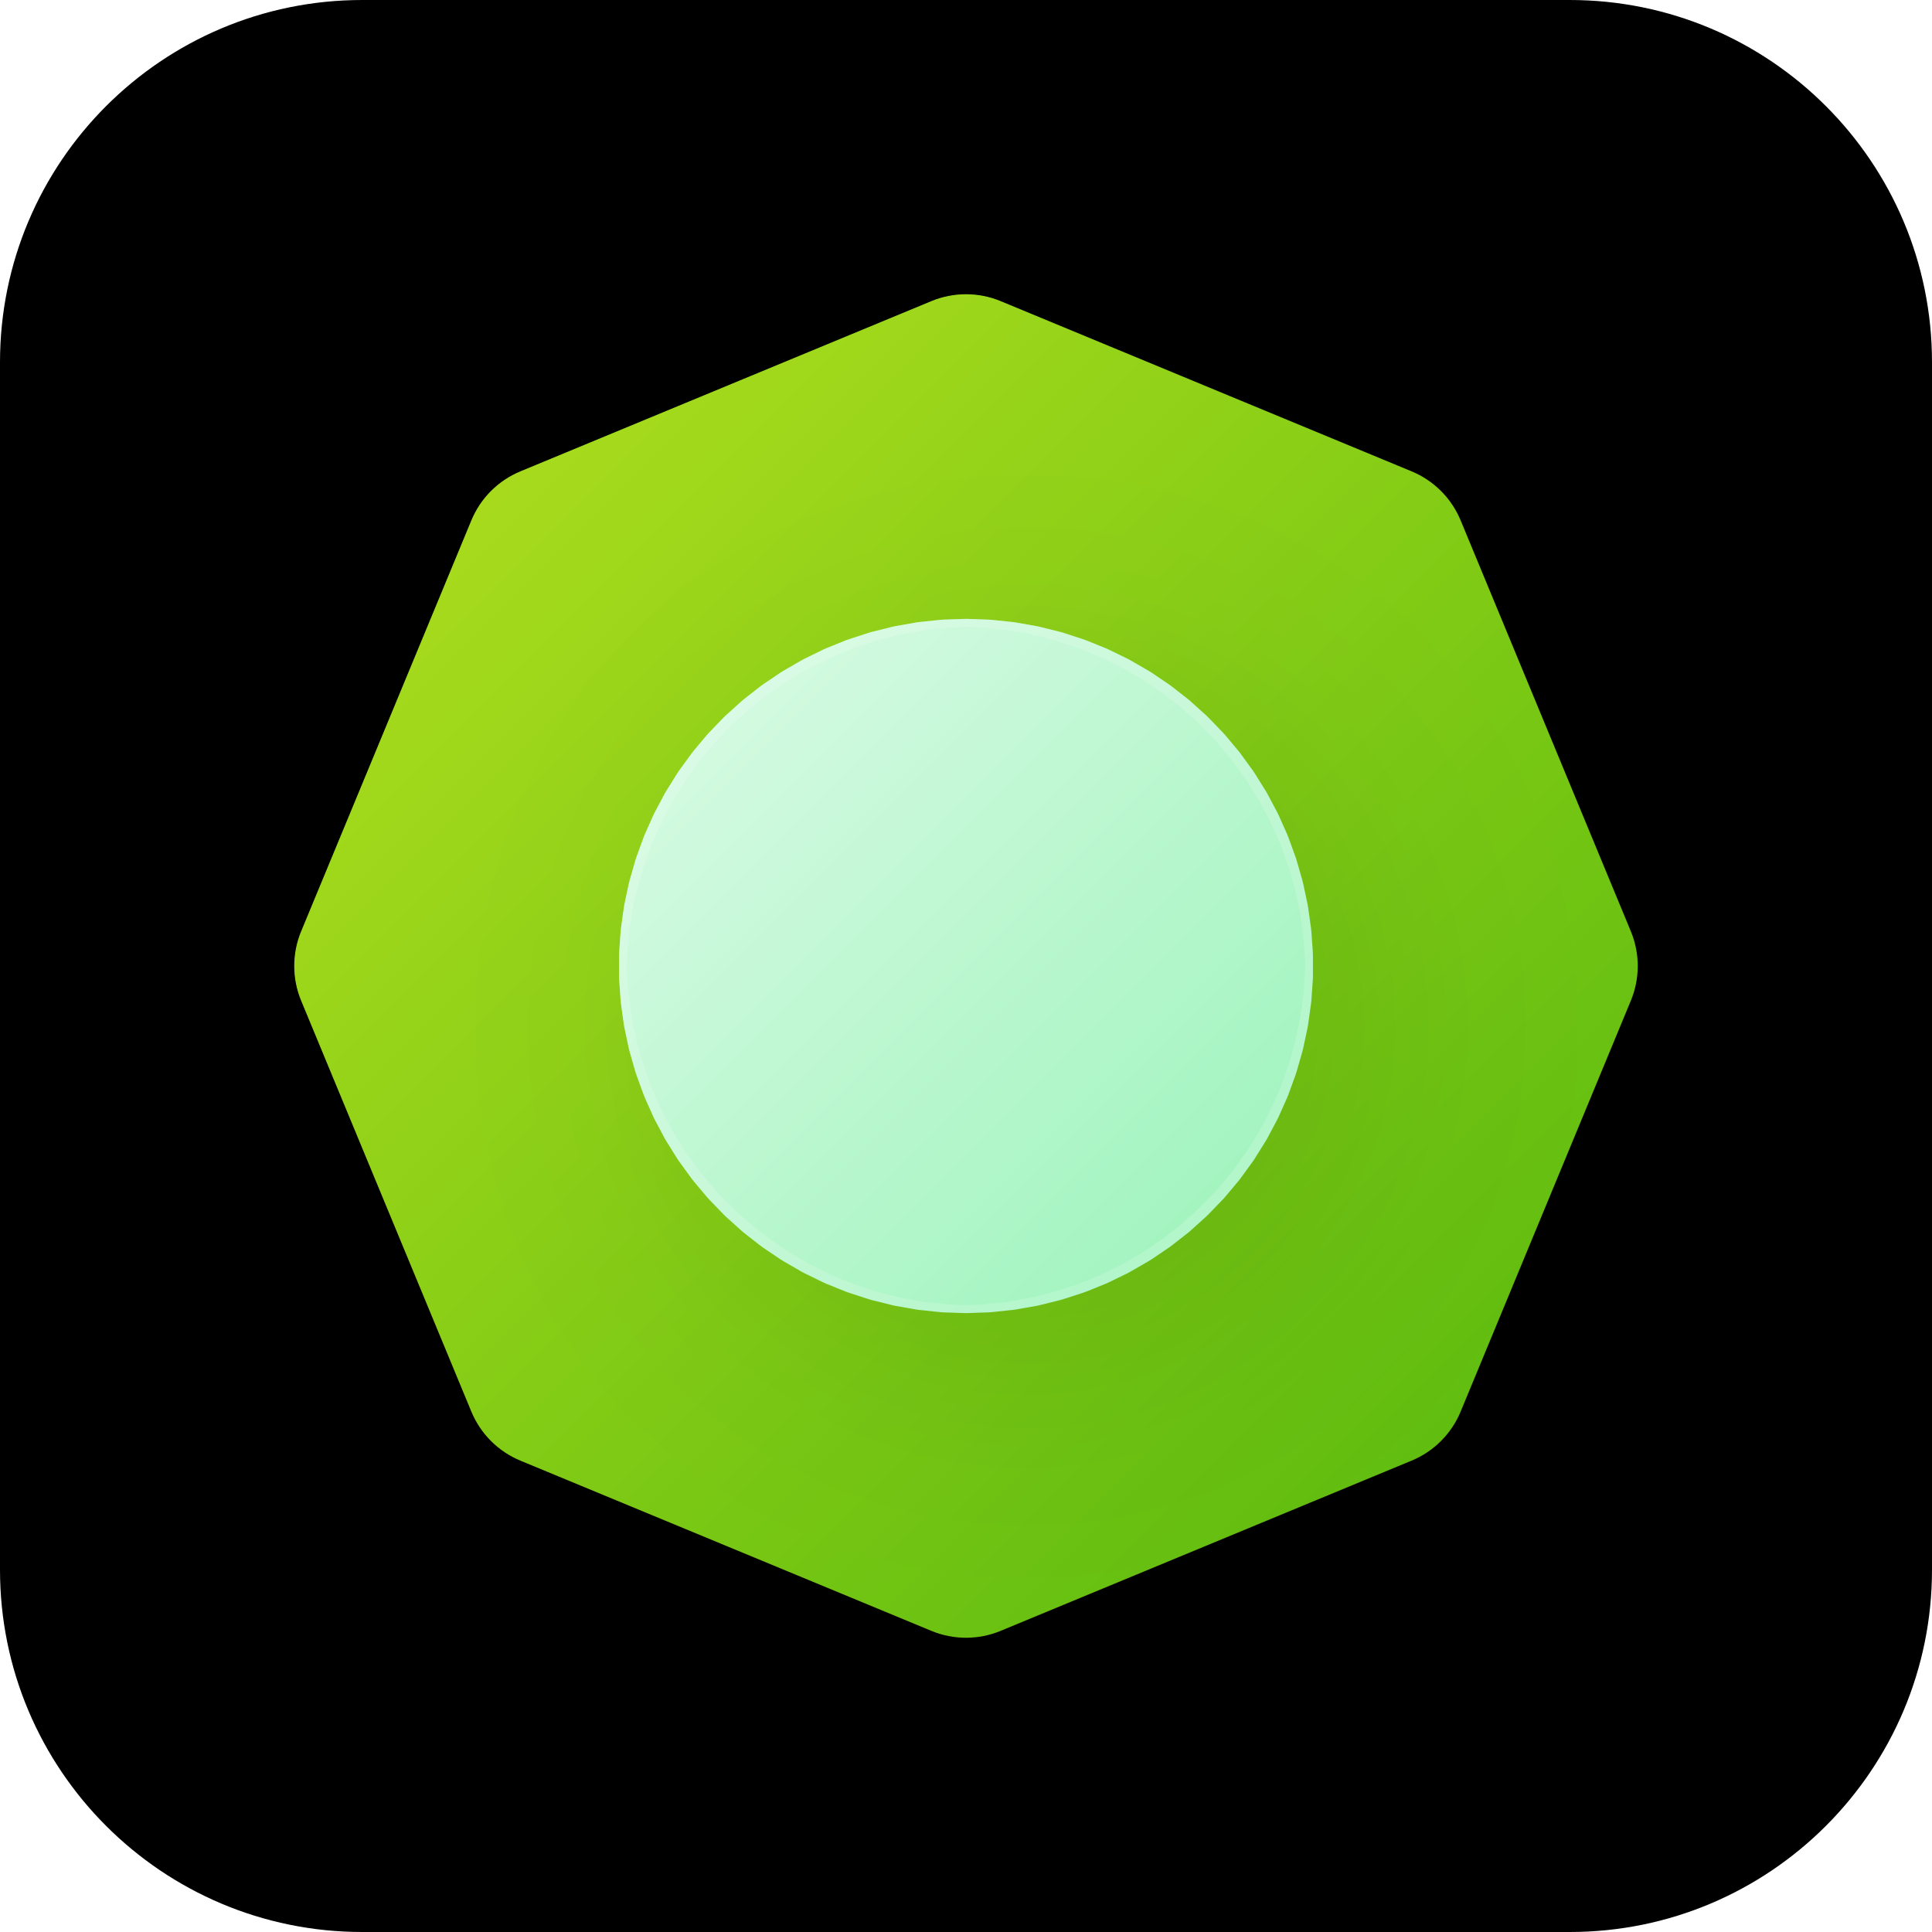
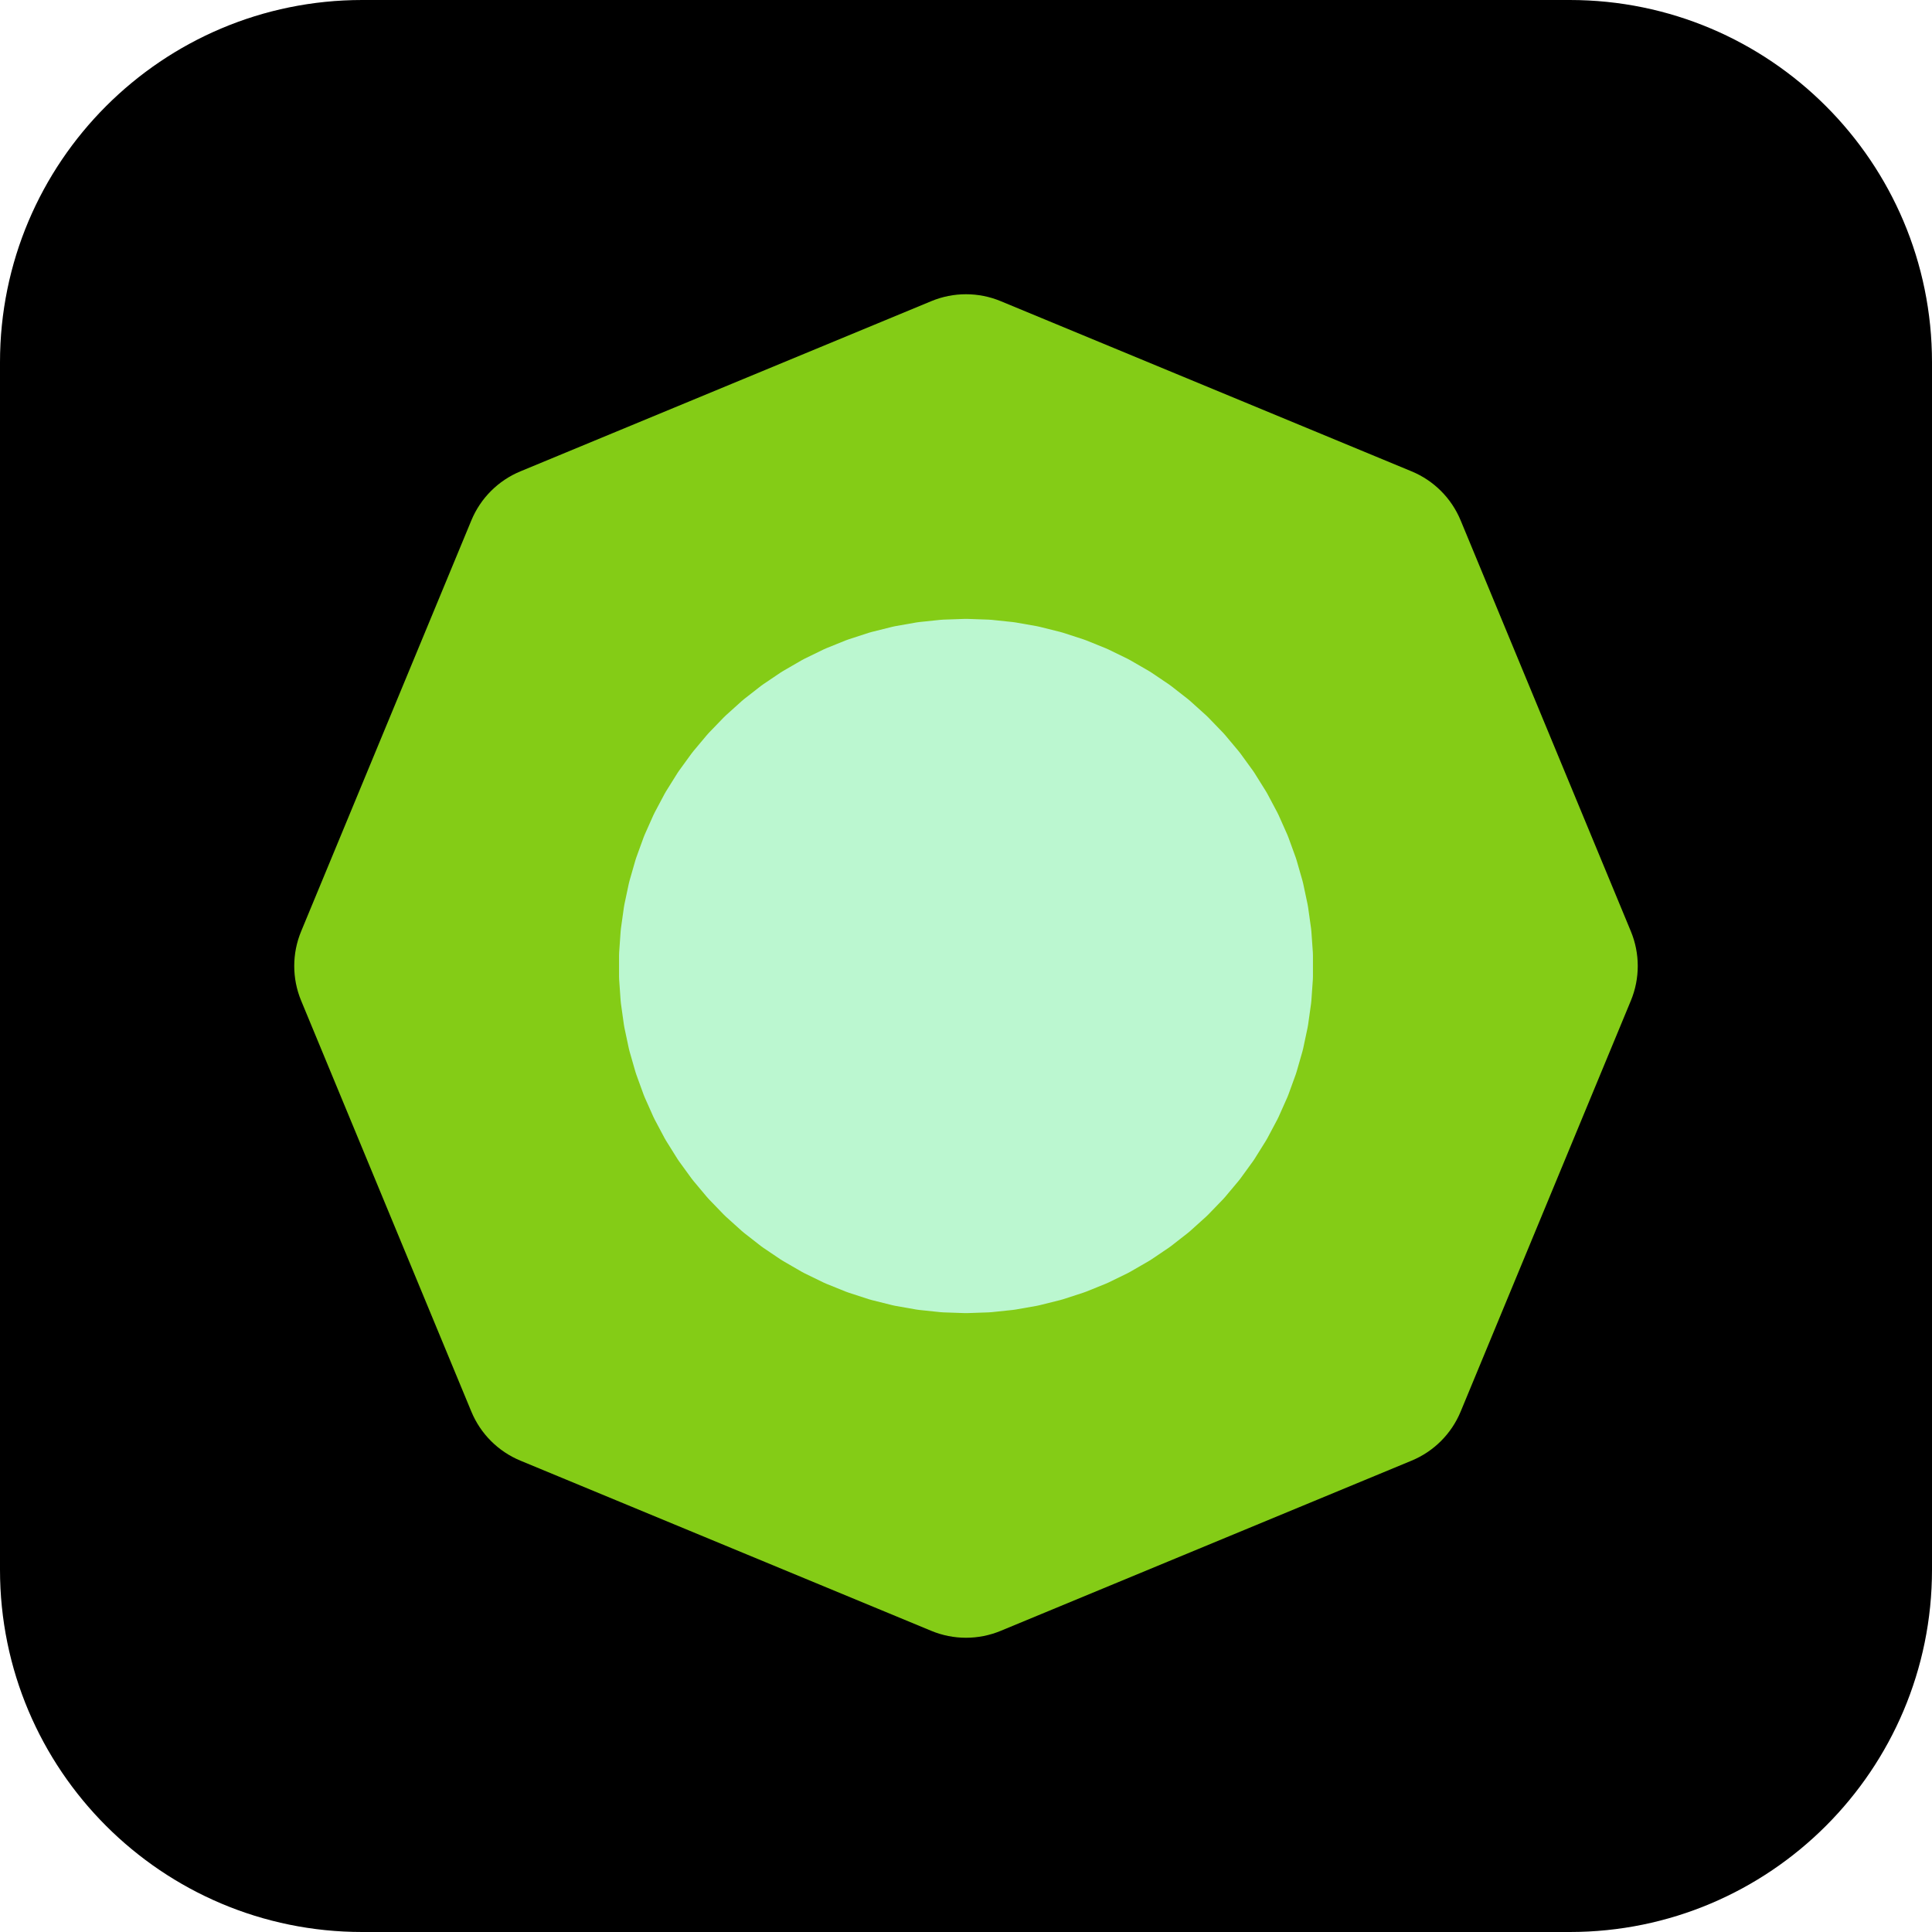
- <svg xmlns="http://www.w3.org/2000/svg" xmlns:xlink="http://www.w3.org/1999/xlink" width="128px" height="128px" viewBox="0 0 128 128" version="1.1">
-   <defs>
-     <linearGradient x1="9.88792381e-15%" y1="-6.07153217e-15%" x2="100%" y2="100%" id="linearGradient-1">
-       <stop stop-color="#FFFFFF" stop-opacity="0.5" offset="0%" />
-       <stop stop-color="#000000" stop-opacity="0.5" offset="100%" />
-     </linearGradient>
-     <path d="M66.296,19.951 L93.524,31.229 C94.994,31.838 96.162,33.006 96.771,34.476 L108.049,61.704 C108.658,63.174 108.658,64.826 108.049,66.296 L96.771,93.524 C96.162,94.994 94.994,96.162 93.524,96.771 L66.296,108.049 C64.826,108.658 63.174,108.658 61.704,108.049 L34.476,96.771 C33.006,96.162 31.838,94.994 31.229,93.524 L19.951,66.296 C19.342,64.826 19.342,63.174 19.951,61.704 L31.229,34.476 C31.838,33.006 33.006,31.838 34.476,31.229 L61.704,19.951 C63.174,19.342 64.826,19.342 66.296,19.951 Z" id="path-2" />
-     <linearGradient x1="1.70002901e-14%" y1="2.3939184e-14%" x2="100%" y2="100%" id="linearGradient-3">
-       <stop stop-color="#FFFFFF" stop-opacity="0.5" offset="0%" />
-       <stop stop-color="#000000" stop-opacity="0.5" offset="100%" />
-     </linearGradient>
-     <path d="M64.105,41.004 L65.5,41.052 C65.569,41.055 65.639,41.06 65.709,41.067 L67.097,41.213 C67.166,41.22 67.235,41.23 67.304,41.242 L68.679,41.484 C68.748,41.497 68.816,41.511 68.884,41.528 L70.238,41.866 C70.306,41.883 70.373,41.902 70.439,41.923 L71.767,42.355 C71.833,42.376 71.899,42.4 71.964,42.426 L73.258,42.949 C73.323,42.975 73.386,43.004 73.449,43.034 L74.704,43.646 C74.766,43.677 74.828,43.71 74.889,43.745 L76.097,44.443 C76.158,44.477 76.217,44.514 76.275,44.553 L77.432,45.334 C77.49,45.373 77.547,45.414 77.602,45.457 L78.702,46.316 C78.757,46.359 78.81,46.404 78.862,46.451 L79.899,47.385 C79.951,47.432 80.001,47.48 80.05,47.531 L81.02,48.535 C81.068,48.585 81.115,48.637 81.16,48.69 L82.057,49.76 C82.102,49.813 82.145,49.868 82.186,49.925 L83.006,51.054 C83.047,51.11 83.086,51.168 83.123,51.227 L83.863,52.411 C83.9,52.47 83.935,52.531 83.968,52.592 L84.623,53.825 C84.656,53.887 84.686,53.949 84.715,54.013 L85.283,55.288 C85.311,55.352 85.337,55.417 85.361,55.482 L85.838,56.794 C85.862,56.86 85.884,56.926 85.903,56.993 L86.288,58.335 C86.307,58.402 86.324,58.47 86.339,58.538 L86.629,59.904 C86.643,59.972 86.655,60.041 86.665,60.11 L86.859,61.492 C86.869,61.561 86.876,61.631 86.881,61.7 L86.979,63.093 C86.984,63.162 86.986,63.232 86.986,63.302 L86.986,64.698 C86.986,64.768 86.984,64.838 86.979,64.907 L86.881,66.3 C86.876,66.369 86.869,66.439 86.859,66.508 L86.665,67.89 C86.655,67.959 86.643,68.028 86.629,68.096 L86.339,69.462 C86.324,69.53 86.307,69.598 86.288,69.665 L85.903,71.007 C85.884,71.074 85.862,71.14 85.838,71.206 L85.361,72.518 C85.337,72.583 85.311,72.648 85.283,72.712 L84.715,73.987 C84.686,74.051 84.656,74.113 84.623,74.175 L83.968,75.408 C83.935,75.469 83.9,75.53 83.863,75.589 L83.123,76.773 C83.086,76.832 83.047,76.89 83.006,76.946 L82.186,78.075 C82.145,78.132 82.102,78.187 82.057,78.24 L81.16,79.31 C81.115,79.363 81.068,79.415 81.02,79.465 L80.05,80.469 C80.001,80.52 79.951,80.568 79.899,80.615 L78.862,81.549 C78.81,81.596 78.757,81.641 78.702,81.684 L77.602,82.543 C77.547,82.586 77.49,82.627 77.432,82.666 L76.275,83.447 C76.217,83.486 76.158,83.523 76.097,83.557 L74.889,84.255 C74.828,84.29 74.766,84.323 74.704,84.354 L73.449,84.966 C73.386,84.996 73.323,85.025 73.258,85.051 L71.964,85.574 C71.899,85.6 71.833,85.624 71.767,85.645 L70.439,86.077 C70.373,86.098 70.306,86.117 70.238,86.134 L68.884,86.472 C68.816,86.489 68.748,86.503 68.679,86.516 L67.304,86.758 C67.235,86.77 67.166,86.78 67.097,86.787 L65.709,86.933 C65.639,86.94 65.569,86.945 65.5,86.948 L64.105,86.996 C64.035,86.999 63.965,86.999 63.895,86.996 L62.5,86.948 C62.431,86.945 62.361,86.94 62.291,86.933 L60.903,86.787 C60.834,86.78 60.765,86.77 60.696,86.758 L59.321,86.516 C59.252,86.503 59.184,86.489 59.116,86.472 L57.762,86.134 C57.694,86.117 57.627,86.098 57.561,86.077 L56.233,85.645 C56.167,85.624 56.101,85.6 56.036,85.574 L54.742,85.051 C54.677,85.025 54.614,84.996 54.551,84.966 L53.296,84.354 C53.234,84.323 53.172,84.29 53.111,84.255 L51.903,83.557 C51.842,83.523 51.783,83.486 51.725,83.447 L50.568,82.666 C50.51,82.627 50.453,82.586 50.398,82.543 L49.298,81.684 C49.243,81.641 49.19,81.596 49.138,81.549 L48.101,80.615 C48.049,80.568 47.999,80.52 47.95,80.469 L46.98,79.465 C46.932,79.415 46.885,79.363 46.84,79.31 L45.943,78.24 C45.898,78.187 45.855,78.132 45.814,78.075 L44.994,76.946 C44.953,76.89 44.914,76.832 44.877,76.773 L44.137,75.589 C44.1,75.53 44.065,75.469 44.032,75.408 L43.377,74.175 C43.344,74.113 43.314,74.051 43.285,73.987 L42.717,72.712 C42.689,72.648 42.663,72.583 42.639,72.518 L42.162,71.206 C42.138,71.14 42.116,71.074 42.097,71.007 L41.712,69.665 C41.693,69.598 41.676,69.53 41.661,69.462 L41.371,68.096 C41.357,68.028 41.345,67.959 41.335,67.89 L41.141,66.508 C41.131,66.439 41.124,66.369 41.119,66.3 L41.021,64.907 C41.016,64.838 41.014,64.768 41.014,64.698 L41.014,63.302 C41.014,63.232 41.016,63.162 41.021,63.093 L41.119,61.7 C41.124,61.631 41.131,61.561 41.141,61.492 L41.335,60.11 C41.345,60.041 41.357,59.972 41.371,59.904 L41.661,58.538 C41.676,58.47 41.693,58.402 41.712,58.335 L42.097,56.993 C42.116,56.926 42.138,56.86 42.162,56.794 L42.639,55.482 C42.663,55.417 42.689,55.352 42.717,55.288 L43.285,54.013 C43.314,53.949 43.344,53.887 43.377,53.825 L44.032,52.592 C44.065,52.531 44.1,52.47 44.137,52.411 L44.877,51.227 C44.914,51.168 44.953,51.11 44.994,51.054 L45.814,49.925 C45.855,49.868 45.898,49.813 45.943,49.76 L46.84,48.69 C46.885,48.637 46.932,48.585 46.98,48.535 L47.95,47.531 C47.999,47.48 48.049,47.432 48.101,47.385 L49.138,46.451 C49.19,46.404 49.243,46.359 49.298,46.316 L50.398,45.457 C50.453,45.414 50.51,45.373 50.568,45.334 L51.725,44.553 C51.783,44.514 51.842,44.477 51.903,44.443 L53.111,43.745 C53.172,43.71 53.234,43.677 53.296,43.646 L54.551,43.034 C54.614,43.004 54.677,42.975 54.742,42.949 L56.036,42.426 C56.101,42.4 56.167,42.376 56.233,42.355 L57.561,41.923 C57.627,41.902 57.694,41.883 57.762,41.866 L59.116,41.528 C59.184,41.511 59.252,41.497 59.321,41.484 L60.696,41.242 C60.765,41.23 60.834,41.22 60.903,41.213 L62.291,41.067 C62.361,41.06 62.431,41.055 62.5,41.052 L63.895,41.004 C63.965,41.001 64.035,41.001 64.105,41.004 Z" id="path-4" />
-     <filter x="-47.8%" y="-47.8%" width="213.0%" height="213.0%" filterUnits="objectBoundingBox" id="filter-5">
-       <feOffset dx="4" dy="4" in="SourceAlpha" result="shadowOffsetOuter1" />
-       <feGaussianBlur stdDeviation="8" in="shadowOffsetOuter1" result="shadowBlurOuter1" />
-       <feColorMatrix values="0 0 0 0 0   0 0 0 0 0   0 0 0 0 0  0 0 0 0.08 0" type="matrix" in="shadowBlurOuter1" />
-     </filter>
-     <filter x="-28.2%" y="-28.3%" width="173.9%" height="173.9%" filterUnits="objectBoundingBox" id="filter-6">
-       <feMorphology radius="2" operator="erode" in="SourceAlpha" result="shadowSpreadInner1" />
-       <feOffset dx="0" dy="0" in="shadowSpreadInner1" result="shadowOffsetInner1" />
-       <feComposite in="shadowOffsetInner1" in2="SourceAlpha" operator="arithmetic" k2="-1" k3="1" result="shadowInnerInner1" />
-       <feColorMatrix values="0 0 0 0 1   0 0 0 0 1   0 0 0 0 1  0 0 0 0.161 0" type="matrix" in="shadowInnerInner1" />
-     </filter>
-   </defs>
+ <svg xmlns="http://www.w3.org/2000/svg" width="128px" height="128px" viewBox="0 0 128 128" version="1.1">
  <g id="source-logo" stroke="none" stroke-width="1" fill="none" fill-rule="evenodd">
    <rect id="background" fill="#000000" x="0" y="0" width="128" height="128" rx="24" />
-     <g id="Polygon">
-       <use fill="#84CC16" xlink:href="#path-2" />
-       <use fill-opacity="0.8" fill="url(#linearGradient-1)" style="mix-blend-mode: overlay;" xlink:href="#path-2" />
-     </g>
-     <g id="Polygon">
-       <use fill="black" fill-opacity="1" filter="url(#filter-5)" xlink:href="#path-4" />
-       <use fill="#BBF7D0" fill-rule="evenodd" xlink:href="#path-4" />
-       <use fill="url(#linearGradient-3)" fill-rule="evenodd" style="mix-blend-mode: overlay;" xlink:href="#path-4" />
-       <use fill="black" fill-opacity="1" filter="url(#filter-6)" xlink:href="#path-4" />
-     </g>
+     <path d="M66.296,19.951 L93.524,31.229 C94.994,31.838 96.162,33.006 96.771,34.476 L108.049,61.704 C108.658,63.174 108.658,64.826 108.049,66.296 L96.771,93.524 C96.162,94.994 94.994,96.162 93.524,96.771 L66.296,108.049 C64.826,108.658 63.174,108.658 61.704,108.049 L34.476,96.771 C33.006,96.162 31.838,94.994 31.229,93.524 L19.951,66.296 C19.342,64.826 19.342,63.174 19.951,61.704 L31.229,34.476 C31.838,33.006 33.006,31.838 34.476,31.229 L61.704,19.951 C63.174,19.342 64.826,19.342 66.296,19.951 Z" id="Polygon" fill="#84CC16" />
+     <path d="M64.105,41.004 L65.5,41.052 C65.569,41.055 65.639,41.06 65.709,41.067 L67.097,41.213 C67.166,41.22 67.235,41.23 67.304,41.242 L68.679,41.484 C68.748,41.497 68.816,41.511 68.884,41.528 L70.238,41.866 C70.306,41.883 70.373,41.902 70.439,41.923 L71.767,42.355 C71.833,42.376 71.899,42.4 71.964,42.426 L73.258,42.949 C73.323,42.975 73.386,43.004 73.449,43.034 L74.704,43.646 C74.766,43.677 74.828,43.71 74.889,43.745 L76.097,44.443 C76.158,44.477 76.217,44.514 76.275,44.553 L77.432,45.334 C77.49,45.373 77.547,45.414 77.602,45.457 L78.702,46.316 C78.757,46.359 78.81,46.404 78.862,46.451 L79.899,47.385 C79.951,47.432 80.001,47.48 80.05,47.531 L81.02,48.535 C81.068,48.585 81.115,48.637 81.16,48.69 L82.057,49.76 C82.102,49.813 82.145,49.868 82.186,49.925 L83.006,51.054 C83.047,51.11 83.086,51.168 83.123,51.227 L83.863,52.411 C83.9,52.47 83.935,52.531 83.968,52.592 L84.623,53.825 C84.656,53.887 84.686,53.949 84.715,54.013 L85.283,55.288 C85.311,55.352 85.337,55.417 85.361,55.482 L85.838,56.794 C85.862,56.86 85.884,56.926 85.903,56.993 L86.288,58.335 C86.307,58.402 86.324,58.47 86.339,58.538 L86.629,59.904 C86.643,59.972 86.655,60.041 86.665,60.11 L86.859,61.492 C86.869,61.561 86.876,61.631 86.881,61.7 L86.979,63.093 C86.984,63.162 86.986,63.232 86.986,63.302 L86.986,64.698 C86.986,64.768 86.984,64.838 86.979,64.907 L86.881,66.3 C86.876,66.369 86.869,66.439 86.859,66.508 L86.665,67.89 C86.655,67.959 86.643,68.028 86.629,68.096 L86.339,69.462 C86.324,69.53 86.307,69.598 86.288,69.665 L85.903,71.007 C85.884,71.074 85.862,71.14 85.838,71.206 L85.361,72.518 C85.337,72.583 85.311,72.648 85.283,72.712 L84.715,73.987 C84.686,74.051 84.656,74.113 84.623,74.175 L83.968,75.408 C83.935,75.469 83.9,75.53 83.863,75.589 L83.123,76.773 C83.086,76.832 83.047,76.89 83.006,76.946 L82.186,78.075 C82.145,78.132 82.102,78.187 82.057,78.24 L81.16,79.31 C81.115,79.363 81.068,79.415 81.02,79.465 L80.05,80.469 C80.001,80.52 79.951,80.568 79.899,80.615 L78.862,81.549 C78.81,81.596 78.757,81.641 78.702,81.684 L77.602,82.543 C77.547,82.586 77.49,82.627 77.432,82.666 L76.275,83.447 C76.217,83.486 76.158,83.523 76.097,83.557 L74.889,84.255 C74.828,84.29 74.766,84.323 74.704,84.354 L73.449,84.966 C73.386,84.996 73.323,85.025 73.258,85.051 L71.964,85.574 C71.899,85.6 71.833,85.624 71.767,85.645 L70.439,86.077 C70.373,86.098 70.306,86.117 70.238,86.134 L68.884,86.472 C68.816,86.489 68.748,86.503 68.679,86.516 L67.304,86.758 C67.235,86.77 67.166,86.78 67.097,86.787 L65.709,86.933 C65.639,86.94 65.569,86.945 65.5,86.948 L64.105,86.996 C64.035,86.999 63.965,86.999 63.895,86.996 L62.5,86.948 C62.431,86.945 62.361,86.94 62.291,86.933 L60.903,86.787 C60.834,86.78 60.765,86.77 60.696,86.758 L59.321,86.516 C59.252,86.503 59.184,86.489 59.116,86.472 L57.762,86.134 C57.694,86.117 57.627,86.098 57.561,86.077 L56.233,85.645 C56.167,85.624 56.101,85.6 56.036,85.574 L54.742,85.051 C54.677,85.025 54.614,84.996 54.551,84.966 L53.296,84.354 C53.234,84.323 53.172,84.29 53.111,84.255 L51.903,83.557 C51.842,83.523 51.783,83.486 51.725,83.447 L50.568,82.666 C50.51,82.627 50.453,82.586 50.398,82.543 L49.298,81.684 C49.243,81.641 49.19,81.596 49.138,81.549 L48.101,80.615 C48.049,80.568 47.999,80.52 47.95,80.469 L46.98,79.465 C46.932,79.415 46.885,79.363 46.84,79.31 L45.943,78.24 C45.898,78.187 45.855,78.132 45.814,78.075 L44.994,76.946 C44.953,76.89 44.914,76.832 44.877,76.773 L44.137,75.589 C44.1,75.53 44.065,75.469 44.032,75.408 L43.377,74.175 C43.344,74.113 43.314,74.051 43.285,73.987 L42.717,72.712 C42.689,72.648 42.663,72.583 42.639,72.518 L42.162,71.206 C42.138,71.14 42.116,71.074 42.097,71.007 L41.712,69.665 C41.693,69.598 41.676,69.53 41.661,69.462 L41.371,68.096 C41.357,68.028 41.345,67.959 41.335,67.89 L41.141,66.508 C41.131,66.439 41.124,66.369 41.119,66.3 L41.021,64.907 C41.016,64.838 41.014,64.768 41.014,64.698 L41.014,63.302 C41.014,63.232 41.016,63.162 41.021,63.093 L41.119,61.7 C41.124,61.631 41.131,61.561 41.141,61.492 L41.335,60.11 C41.345,60.041 41.357,59.972 41.371,59.904 L41.661,58.538 C41.676,58.47 41.693,58.402 41.712,58.335 L42.097,56.993 C42.116,56.926 42.138,56.86 42.162,56.794 L42.639,55.482 C42.663,55.417 42.689,55.352 42.717,55.288 L43.285,54.013 C43.314,53.949 43.344,53.887 43.377,53.825 L44.032,52.592 C44.065,52.531 44.1,52.47 44.137,52.411 L44.877,51.227 C44.914,51.168 44.953,51.11 44.994,51.054 L45.814,49.925 C45.855,49.868 45.898,49.813 45.943,49.76 L46.84,48.69 C46.885,48.637 46.932,48.585 46.98,48.535 L47.95,47.531 C47.999,47.48 48.049,47.432 48.101,47.385 L49.138,46.451 C49.19,46.404 49.243,46.359 49.298,46.316 L50.398,45.457 C50.453,45.414 50.51,45.373 50.568,45.334 L51.725,44.553 C51.783,44.514 51.842,44.477 51.903,44.443 L53.111,43.745 C53.172,43.71 53.234,43.677 53.296,43.646 L54.551,43.034 C54.614,43.004 54.677,42.975 54.742,42.949 L56.036,42.426 C56.101,42.4 56.167,42.376 56.233,42.355 L57.561,41.923 C57.627,41.902 57.694,41.883 57.762,41.866 L59.116,41.528 C59.184,41.511 59.252,41.497 59.321,41.484 L60.696,41.242 C60.765,41.23 60.834,41.22 60.903,41.213 L62.291,41.067 C62.361,41.06 62.431,41.055 62.5,41.052 L63.895,41.004 C63.965,41.001 64.035,41.001 64.105,41.004 Z" id="Polygon" fill="#BBF7D0" />
  </g>
</svg>
